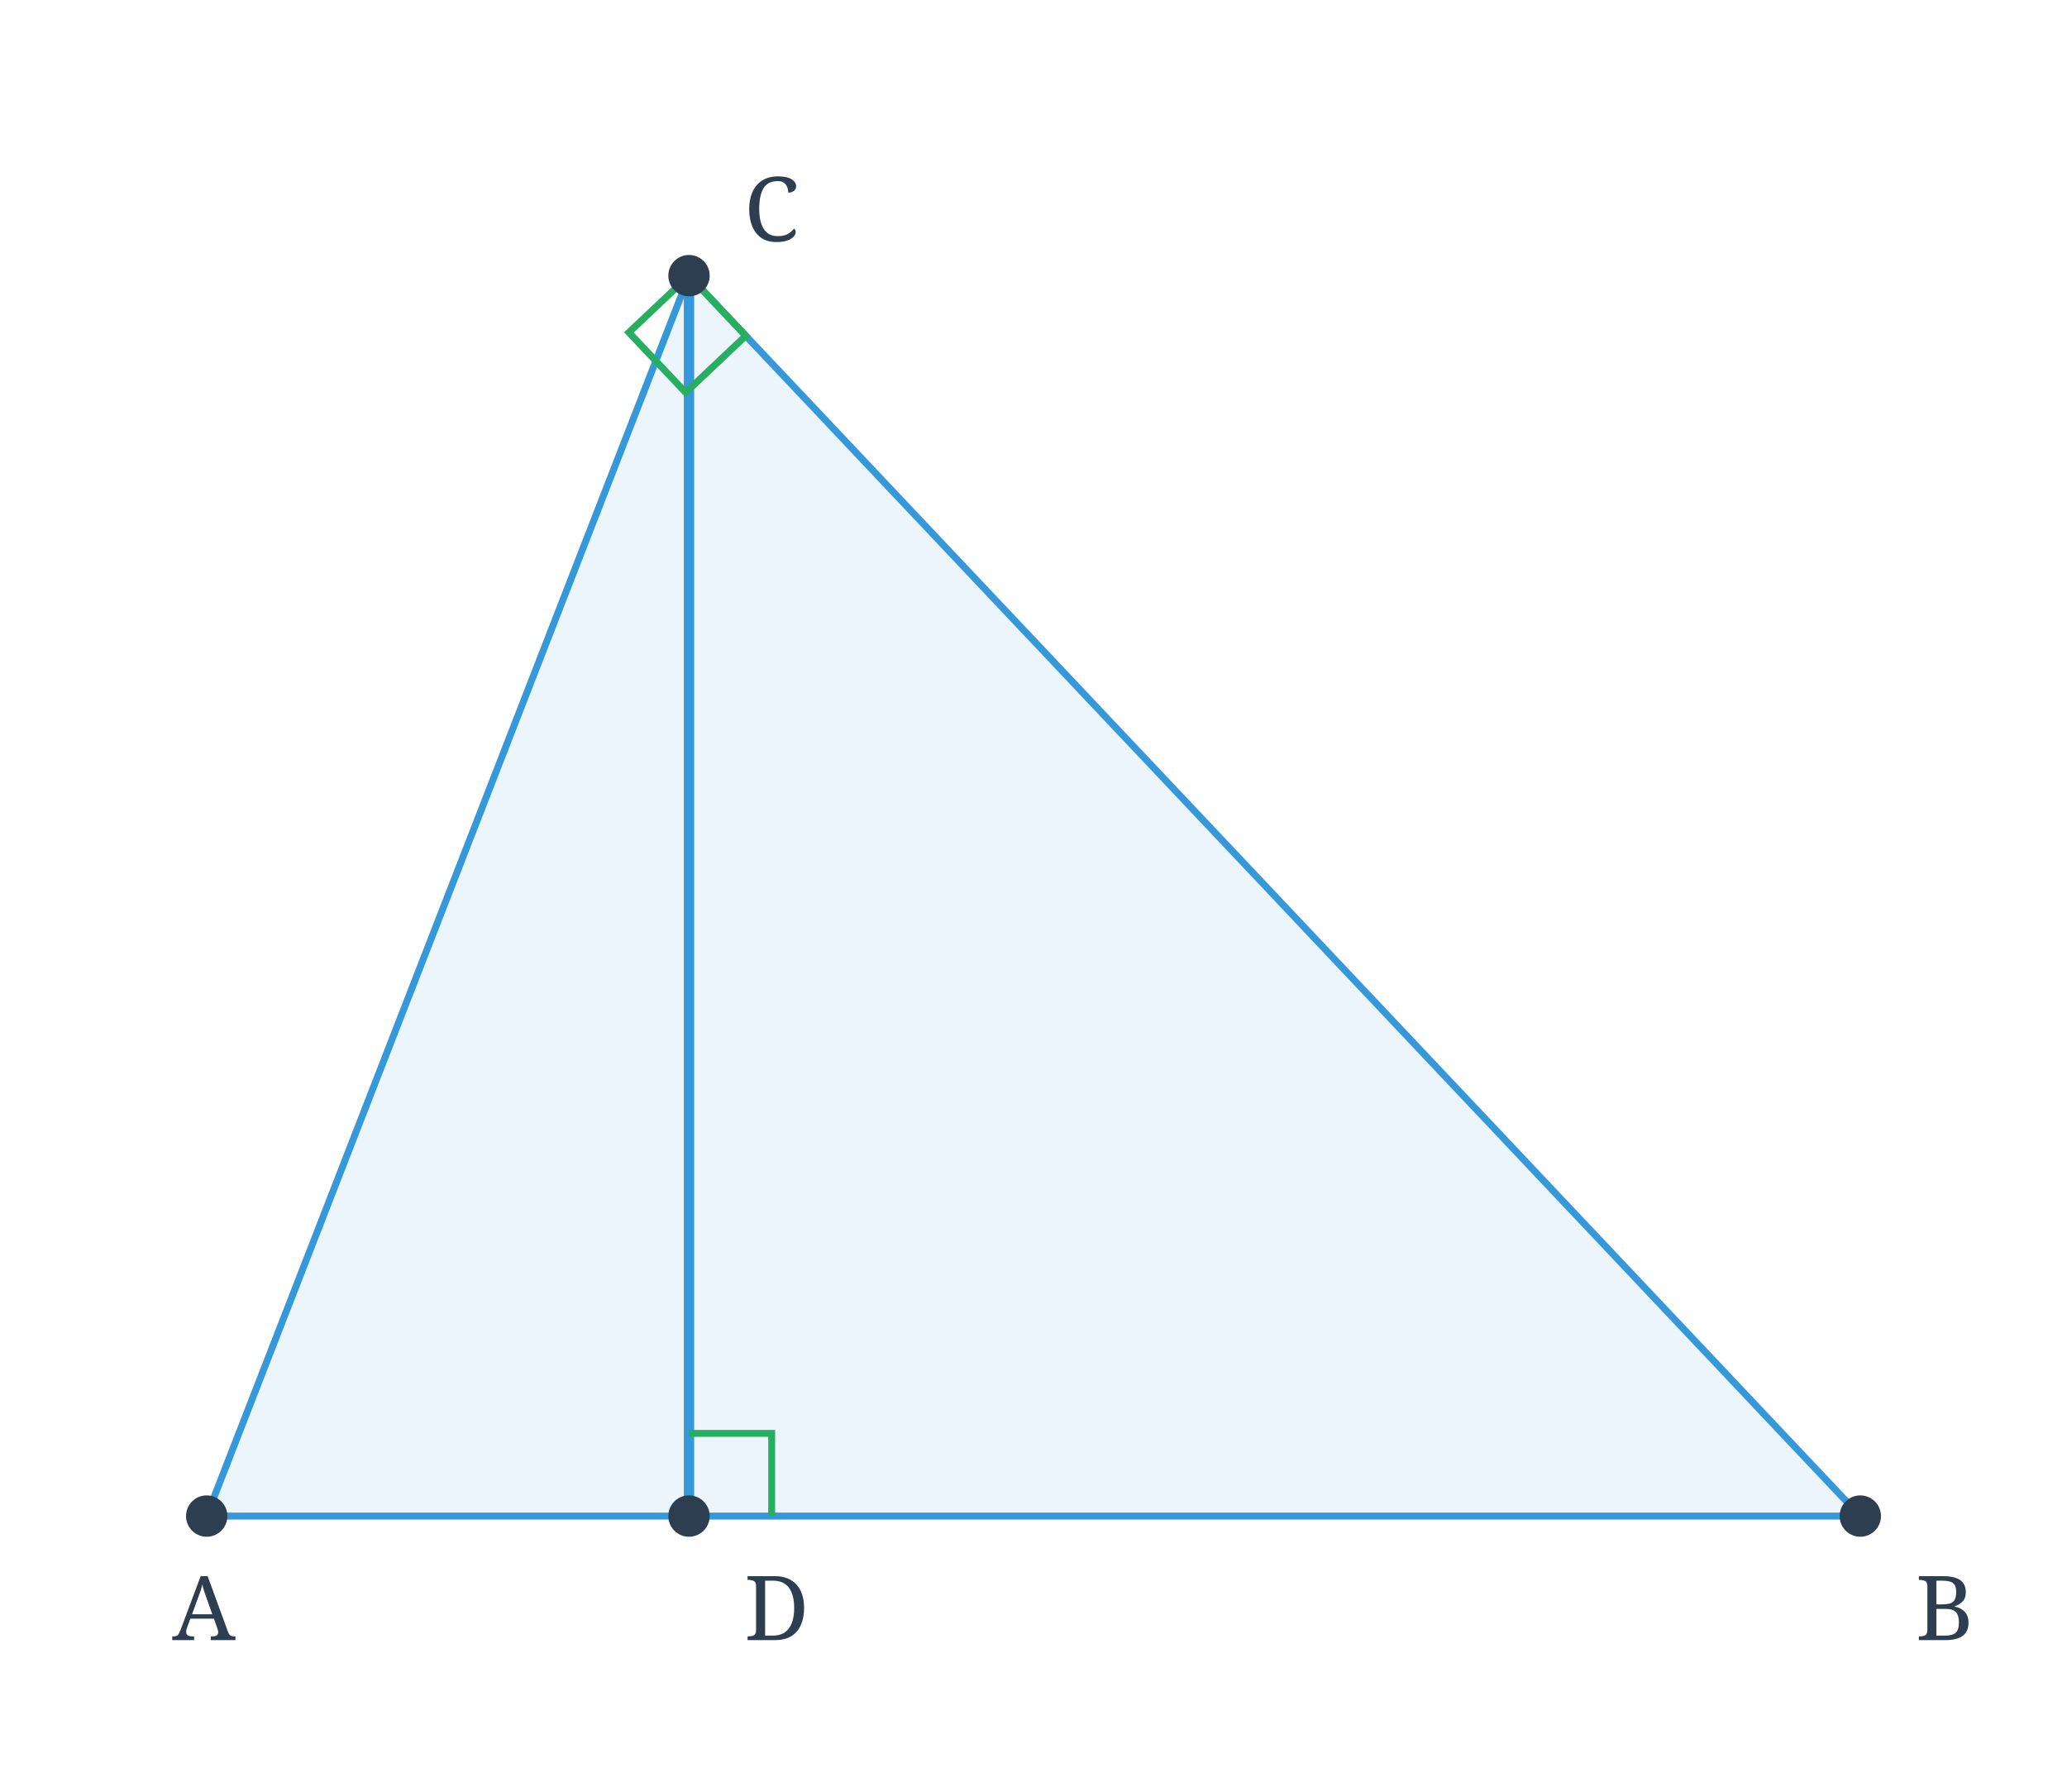
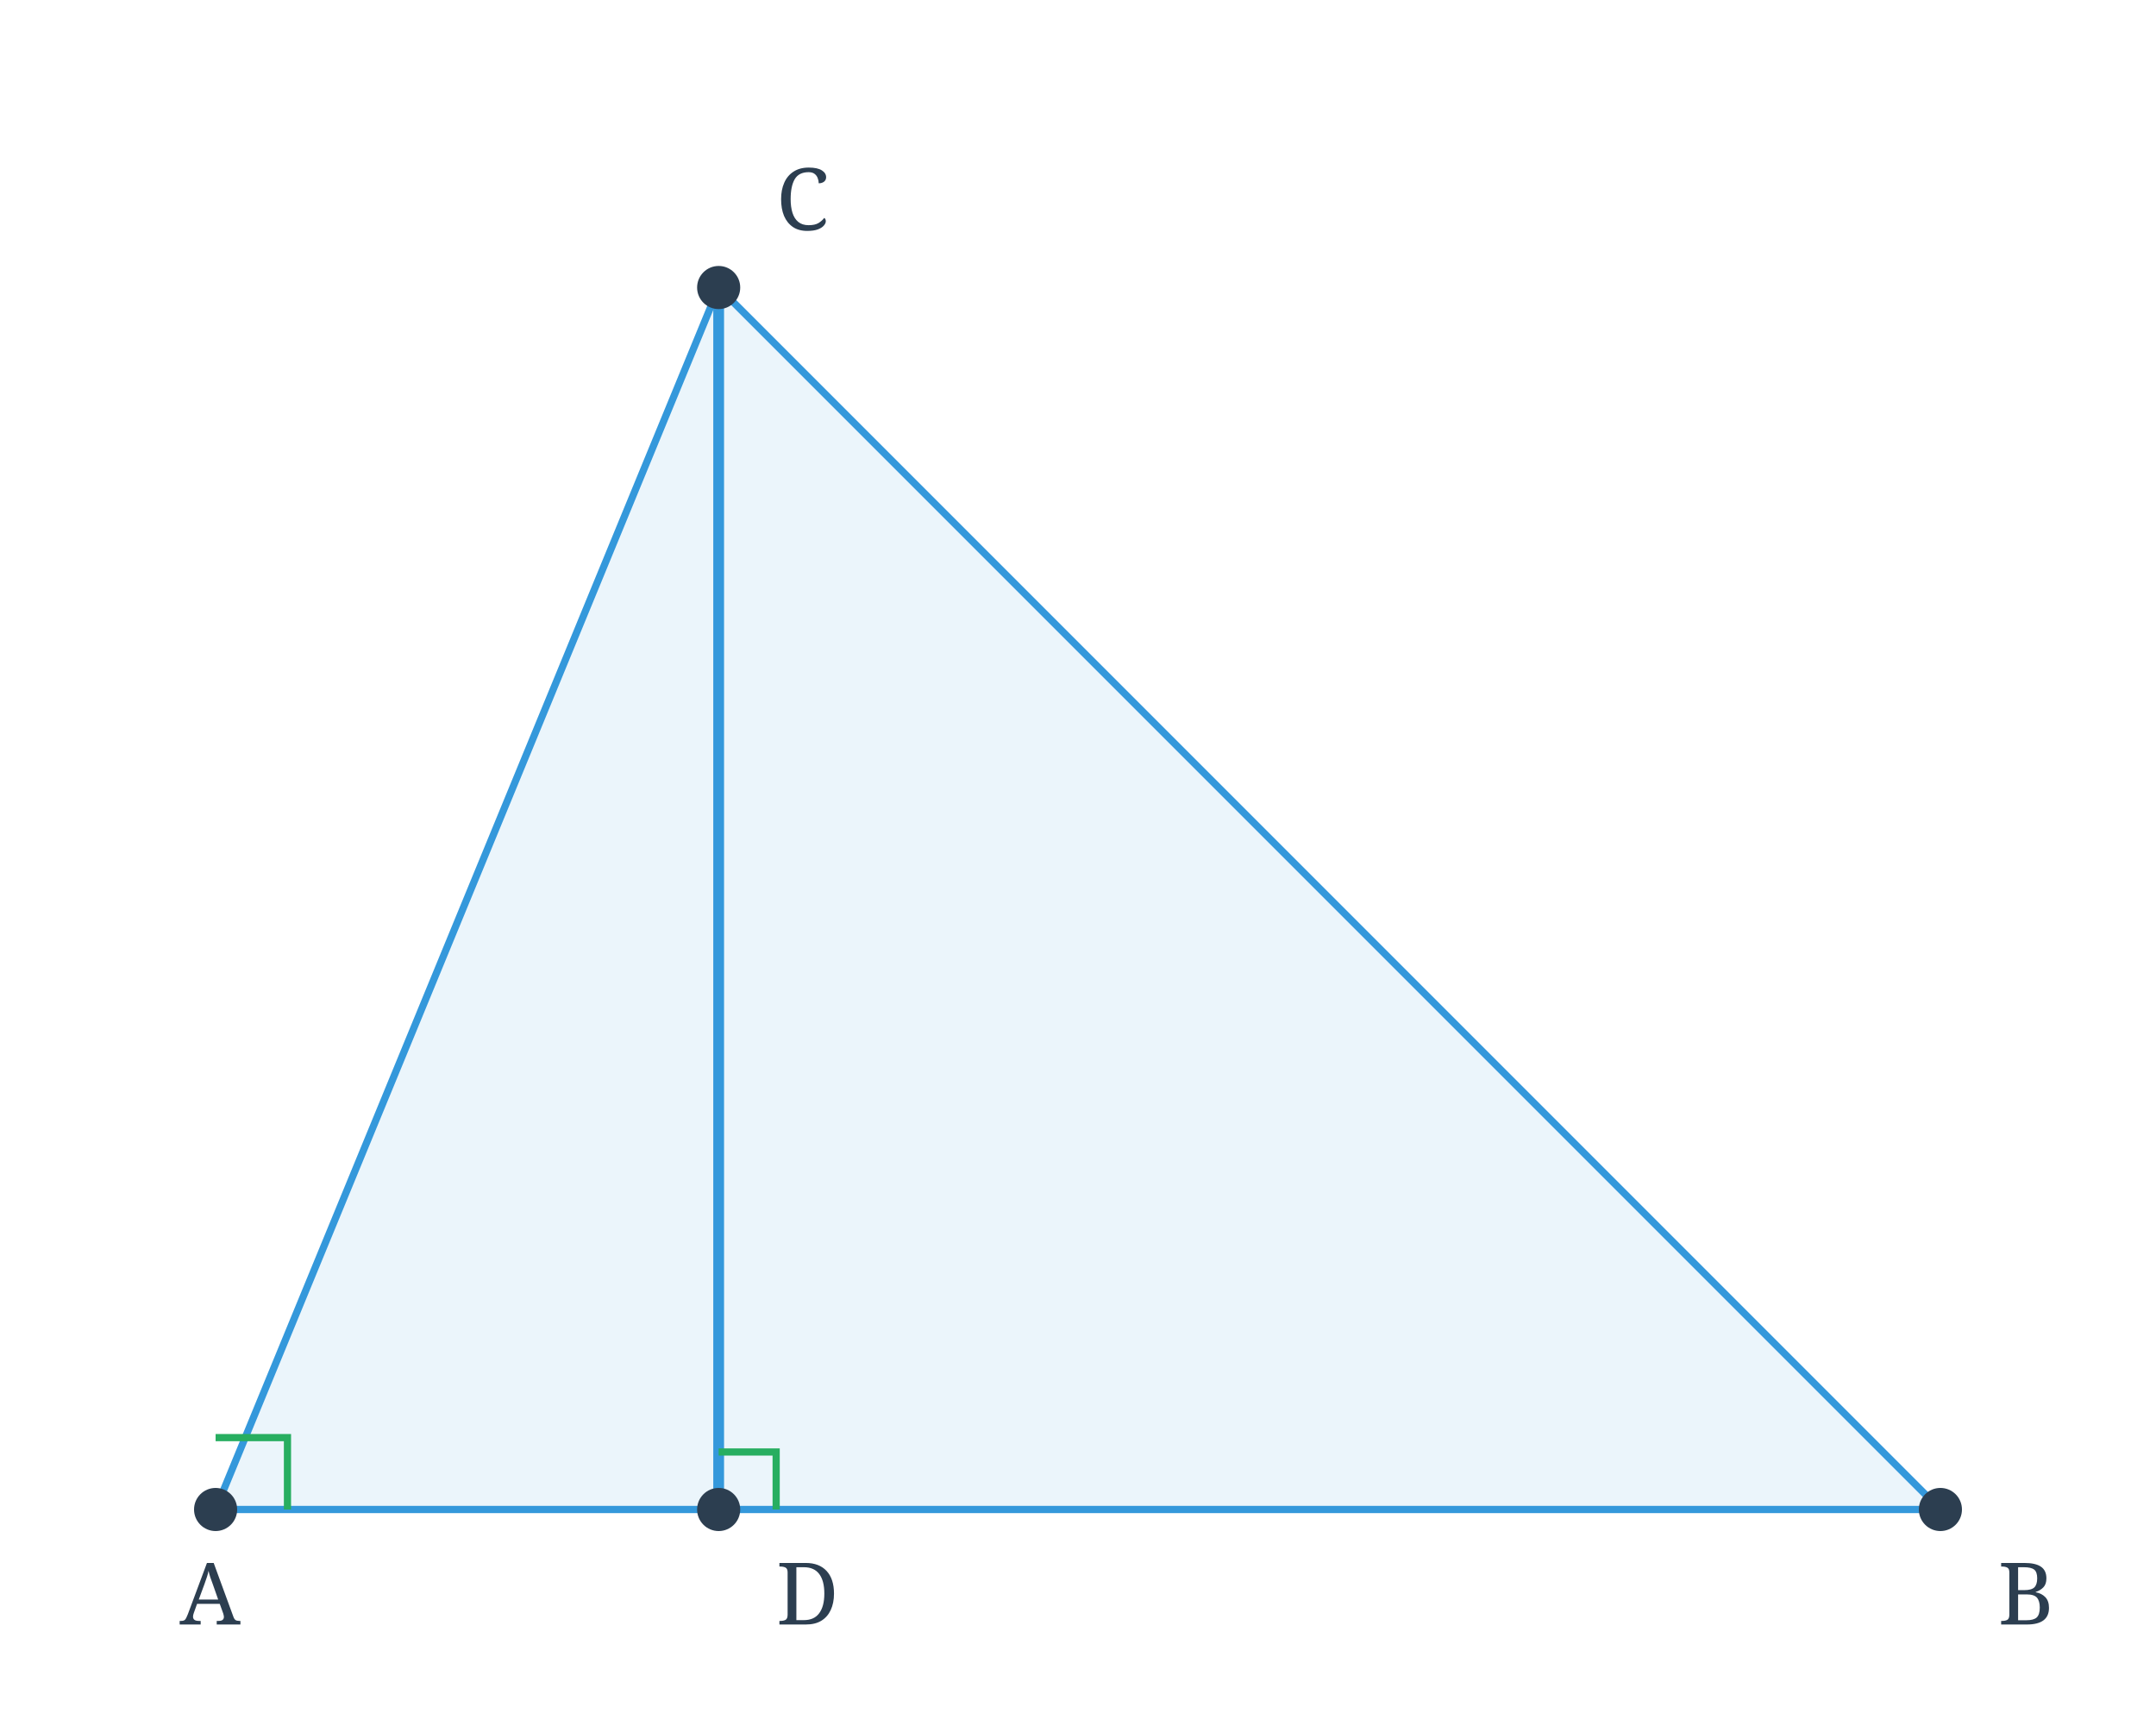
- <svg xmlns="http://www.w3.org/2000/svg" viewBox="0 0 300 260" width="300" height="260">
+ <svg xmlns="http://www.w3.org/2000/svg" viewBox="0 0 300 240" width="300" height="240">
  <style>
-   .axis { stroke: #999; stroke-width: 1; }
-   .curve { stroke: #e74c3c; stroke-width: 2; fill: none; }
-   .line { stroke: #3498db; stroke-width: 1.5; fill: none; }
-   .dash { stroke: #999; stroke-width: 1; stroke-dasharray: 4 3; fill: none; }
-   .pt { fill: #2c3e50; }
-   .label { font-family: serif; font-size: 13px; fill: #2c3e50; }
-   .angle { stroke: #27ae60; stroke-width: 1; fill: rgba(39,174,96,0.1); }
-   .right { stroke: #27ae60; stroke-width: 1; fill: none; }
-   .shade { fill: rgba(52,152,219,0.1); stroke: #3498db; stroke-width: 1; }
-   .sim { fill: rgba(231,76,60,0.08); stroke: #e74c3c; stroke-width: 1; }
-   .circ { stroke: #8e44ad; stroke-width: 1.5; fill: none; }
-   .parallel { stroke: #e67e22; stroke-width: 1.5; fill: none; }
+ .ax{stroke:#bbb;stroke-width:.8;fill:none} .cv{stroke:#e74c3c;stroke-width:2;fill:none}
+ .ln{stroke:#3498db;stroke-width:1.5;fill:none} .dm{stroke:#aaa;stroke-width:.8;stroke-dasharray:4 3;fill:none}
+ .p{fill:#2c3e50} .lb{font:12px serif;fill:#2c3e50} .an{stroke:#27ae60;stroke-width:1;fill:rgba(39,174,96,.12)}
+ .rt{stroke:#27ae60;stroke-width:1;fill:none} .sh{fill:rgba(52,152,219,.1);stroke:#3498db;stroke-width:1}
+ .ci{stroke:#8e44ad;stroke-width:1.5;fill:none} .tn{stroke:#e67e22;stroke-width:1.5;fill:none}
+ .rd{stroke:#e74c3c;stroke-width:1;stroke-dasharray:5 3;fill:none}
</style>
-   <polygon points="30,220 270,220 100,40" class="shade" />
-   <line x1="100" y1="40" x2="100" y2="220" class="line" />
-   <rect x="100" y="40" width="12" height="12" style="fill:none;stroke:#27ae60;stroke-width:1" transform="rotate(46.63658,100,40)" />
-   <polyline points="100,208 112,208 112,220" class="right" />
-   <circle cx="30" cy="220" r="3" class="pt" />
-   <text x="25" y="238" class="label">A</text>
-   <circle cx="270" cy="220" r="3" class="pt" />
-   <text x="278" y="238" class="label">B</text>
-   <circle cx="100" cy="40" r="3" class="pt" />
-   <text x="108" y="35" class="label">C</text>
-   <circle cx="100" cy="220" r="3" class="pt" />
-   <text x="108" y="238" class="label">D</text>
+   <polygon points="30.0,210.0 270.0,210.0 100.0,40.0" class="sh" />
+   <line x1="100.0" y1="40.0" x2="100.0" y2="210.0" class="ln" />
+   <polyline points="30.0,200.0 40.0,200.0 40.0,210.0" class="rt" />
+   <polyline points="100.0,202.0 108.0,202.0 108.0,210.0" class="rt" />
+   <circle cx="30.0" cy="210.0" r="3" class="p" />
+   <text x="25.0" y="226.0" class="lb">A</text>
+   <circle cx="270.0" cy="210.0" r="3" class="p" />
+   <text x="278.0" y="226.0" class="lb">B</text>
+   <circle cx="100.0" cy="40.0" r="3" class="p" />
+   <text x="108.0" y="32.0" class="lb">C</text>
+   <circle cx="100.0" cy="210.0" r="3" class="p" />
+   <text x="108.0" y="226.0" class="lb">D</text>
</svg>
